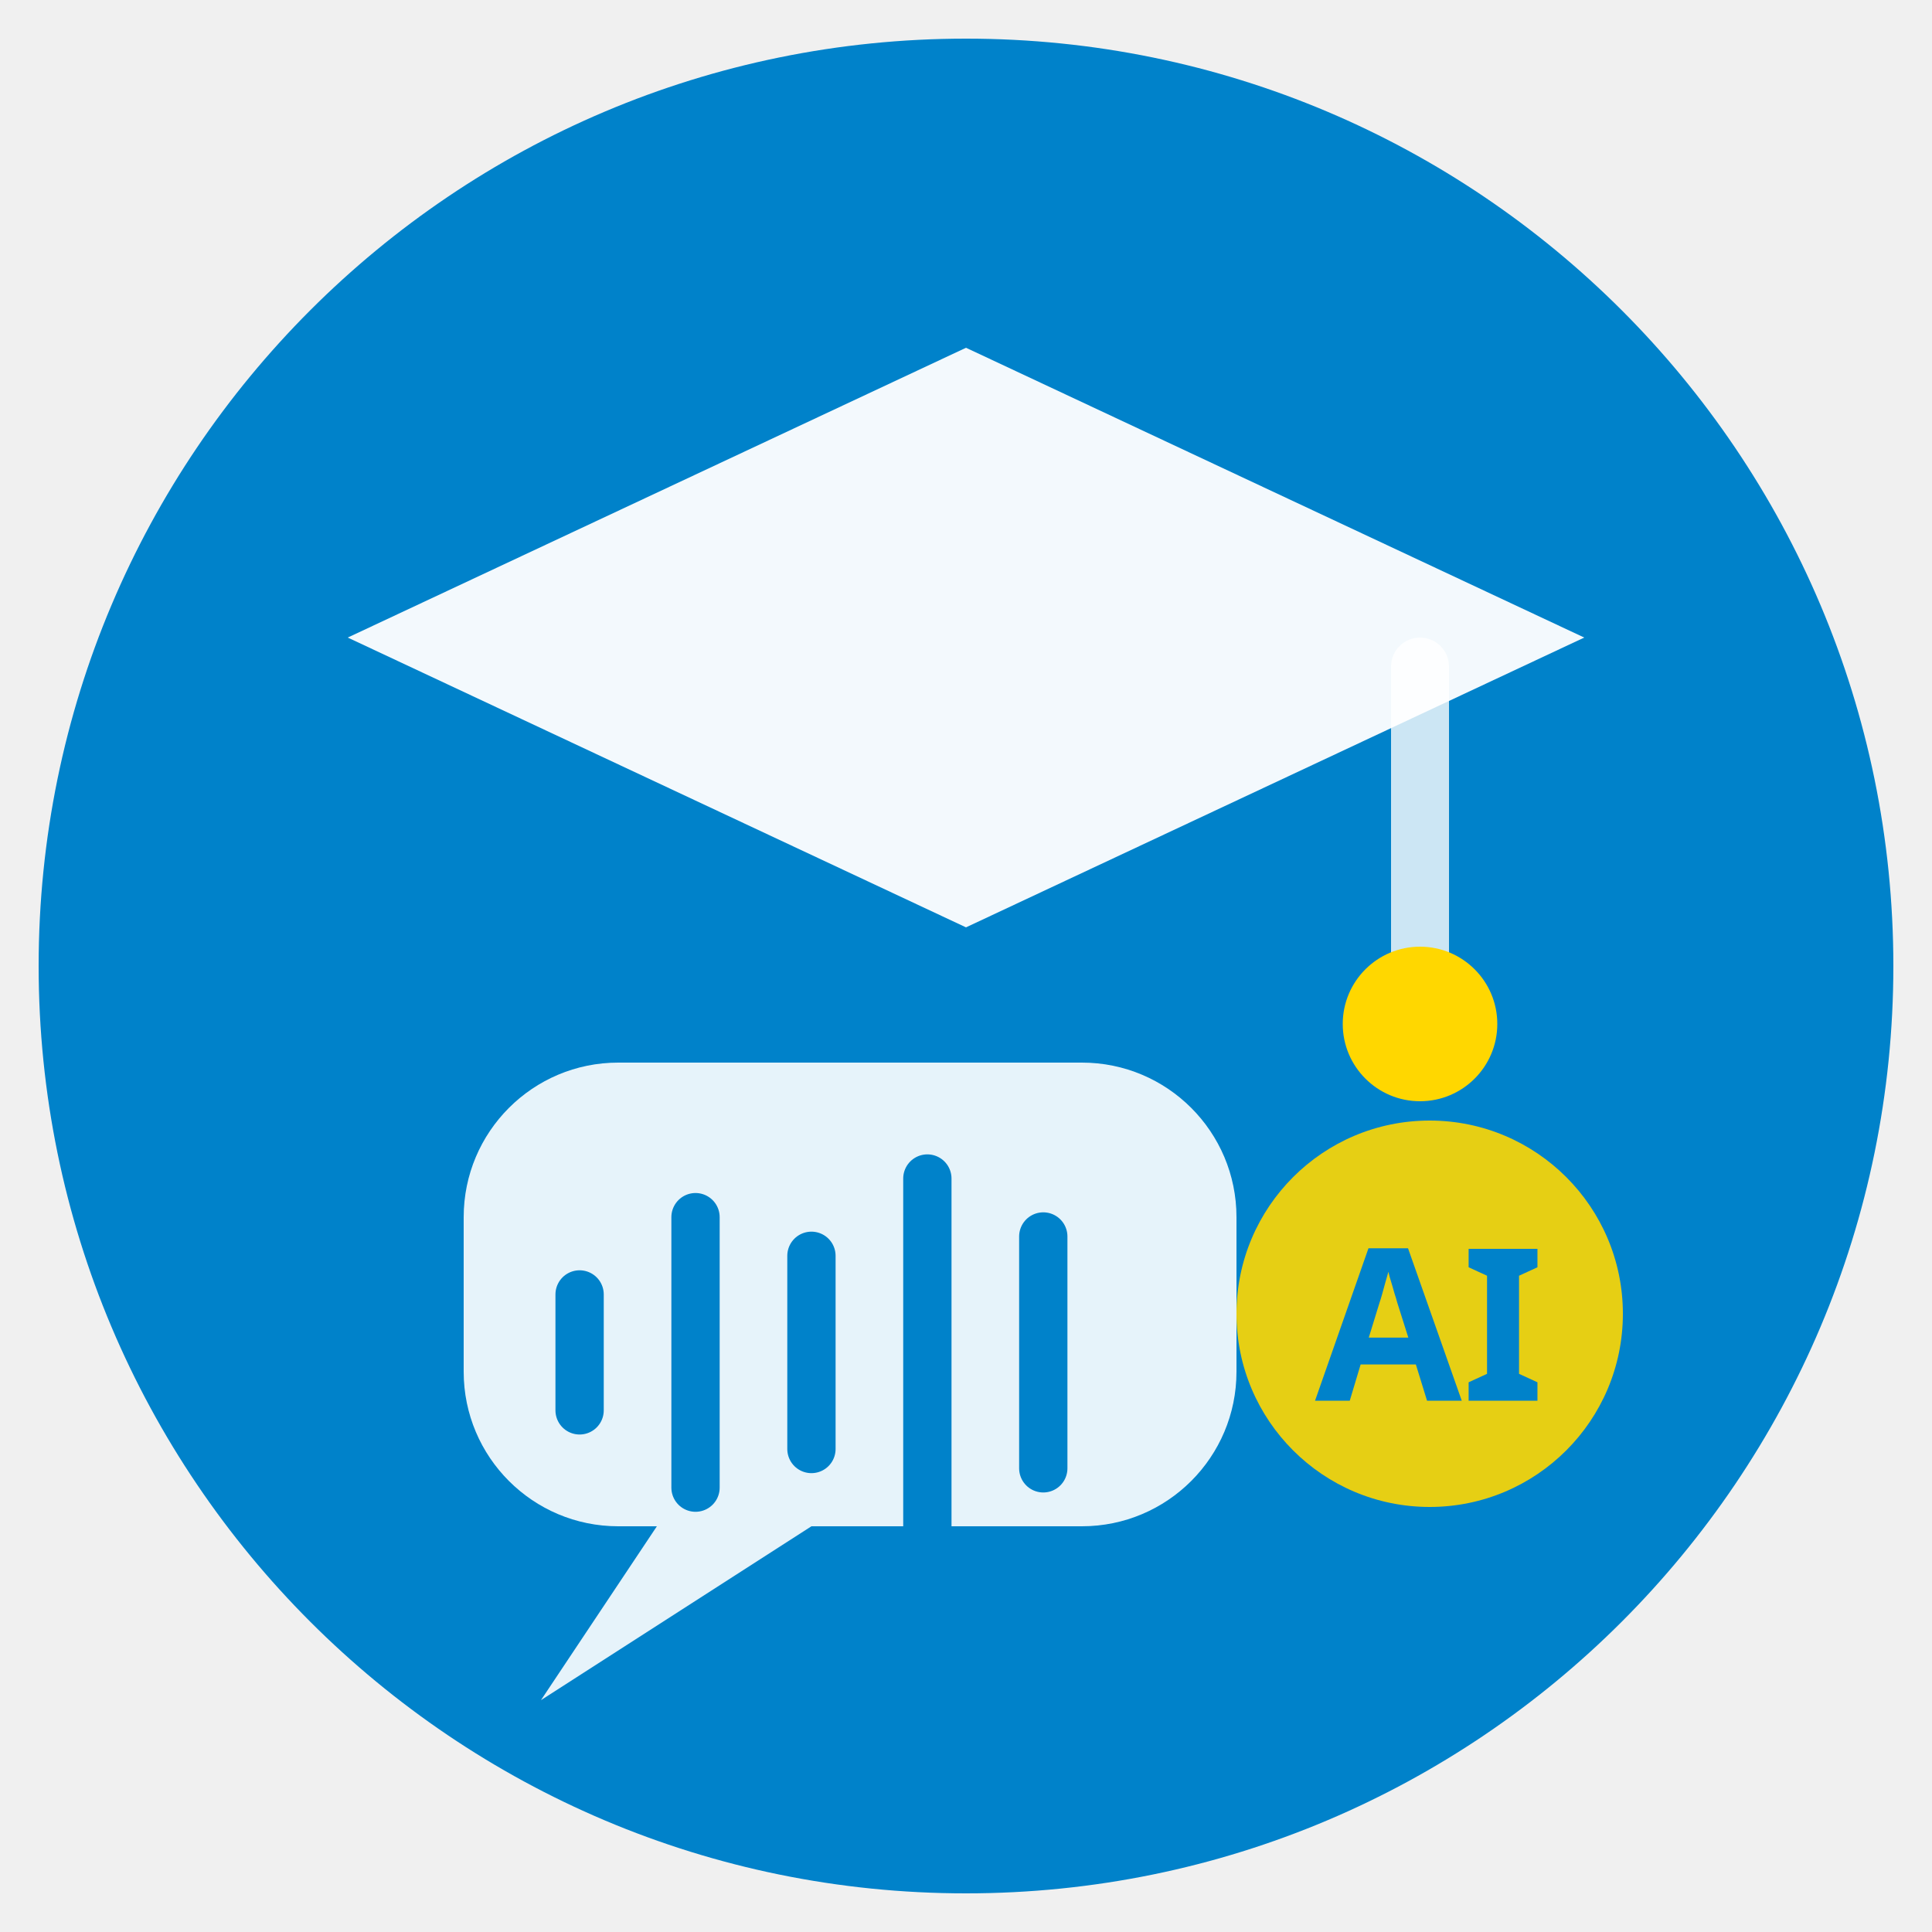
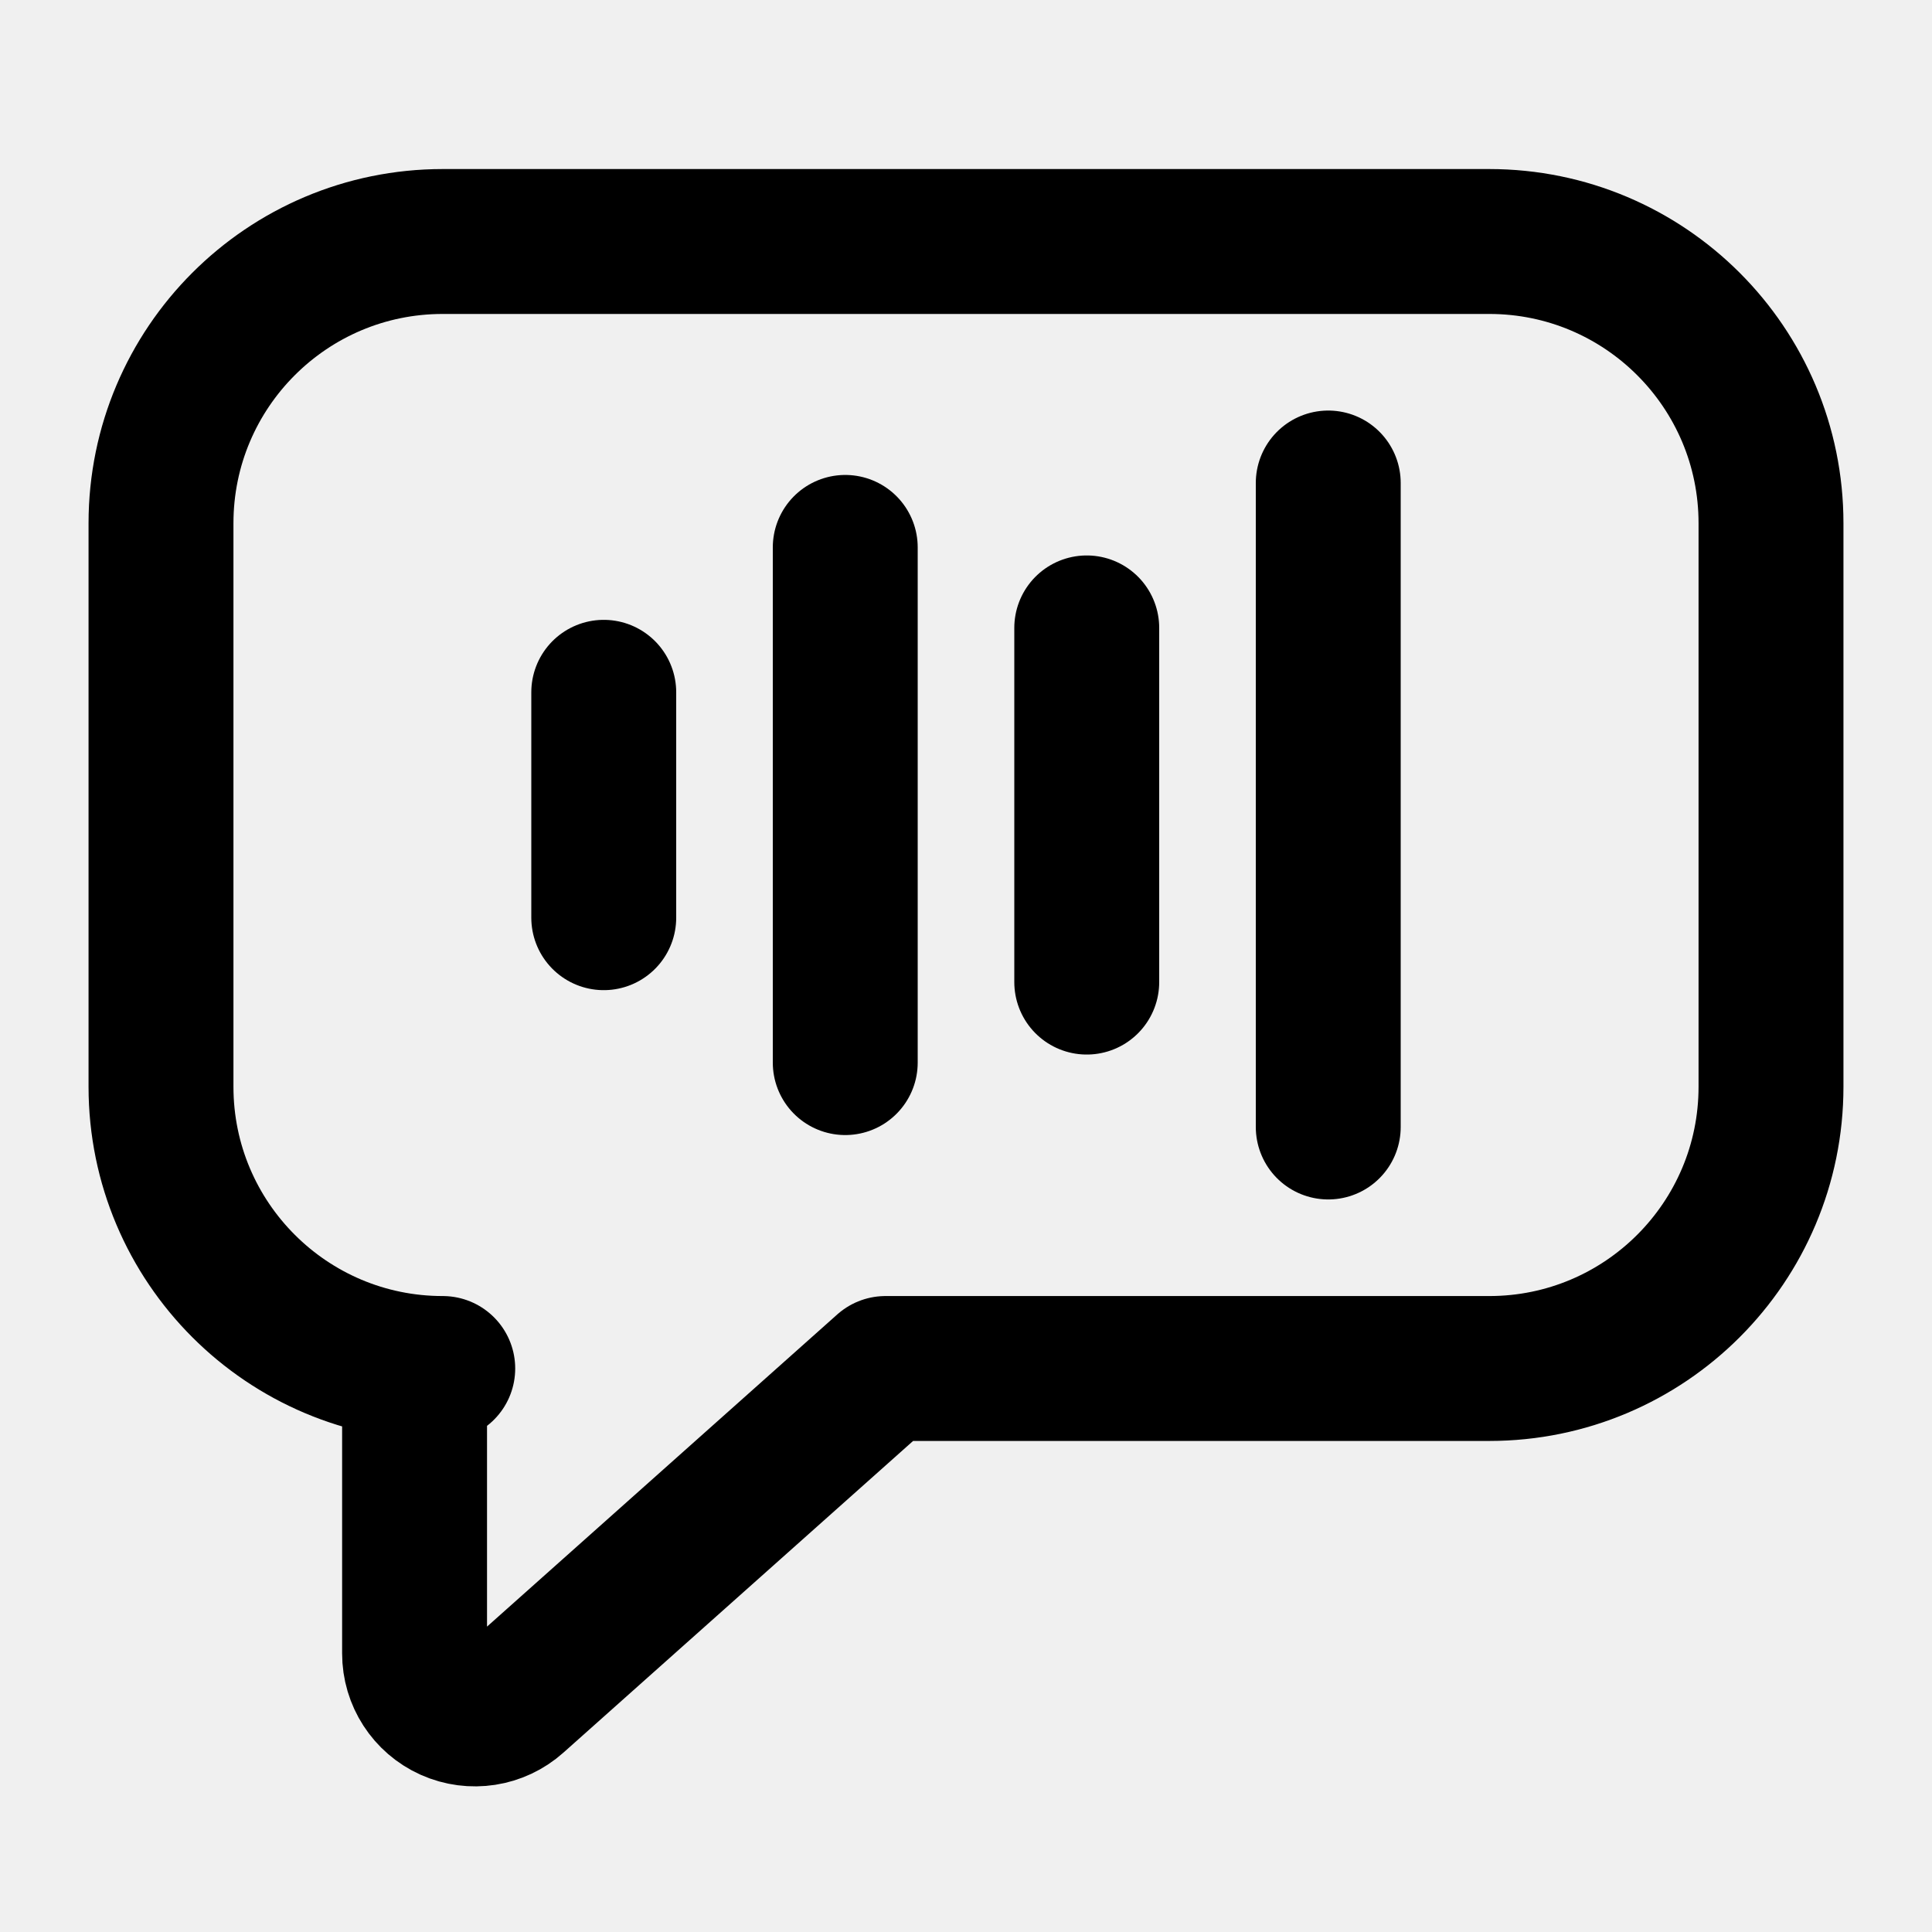
- <svg xmlns="http://www.w3.org/2000/svg" viewBox="0 0 100 100" width="100" height="100" role="img" aria-label="AI Viva plugin icon">
-   <circle cx="50" cy="50" r="48" fill="#0082CA" />
-   <polygon points="50,18 82,33 50,48 18,33" fill="#fff" opacity="0.95" />
-   <rect x="72" y="33" width="3" height="18" rx="1.5" fill="#fff" opacity="0.8" />
-   <circle cx="73.5" cy="53" r="4" fill="#FFD700" />
-   <rect x="24" y="55" width="40" height="24" rx="8" fill="#fff" opacity="0.9" />
-   <polygon points="34,79 28,88 42,79" fill="#fff" opacity="0.9" />
-   <line x1="30" y1="67" x2="30" y2="73" stroke="#0082CA" stroke-width="2.5" stroke-linecap="round" />
-   <line x1="36" y1="63" x2="36" y2="77" stroke="#0082CA" stroke-width="2.5" stroke-linecap="round" />
-   <line x1="42" y1="65" x2="42" y2="75" stroke="#0082CA" stroke-width="2.5" stroke-linecap="round" />
-   <line x1="48" y1="61" x2="48" y2="79" stroke="#0082CA" stroke-width="2.5" stroke-linecap="round" />
-   <line x1="54" y1="64" x2="54" y2="76" stroke="#0082CA" stroke-width="2.5" stroke-linecap="round" />
-   <circle cx="74" cy="68" r="10" fill="#FFD700" opacity="0.9" />
-   <text x="74" y="72.5" text-anchor="middle" font-size="11" font-weight="bold" fill="#0082CA" font-family="sans-serif">AI</text>
+ <svg xmlns="http://www.w3.org/2000/svg" viewBox="0 0 24 24" width="24" height="24" role="img" aria-label="AI Roleplay">
+   <path d="M5.5 3h13A3.5 3.5 0 0 1 22 6.5v7a3.5 3.5 0 0 1-3.5 3.5H11l-4.6 4.1a.75.75 0 0 1-1.25-.56V17H5.5A3.5 3.5 0 0 1 2 13.5v-7A3.5 3.5 0 0 1 5.5 3z" fill="none" stroke="#000" stroke-width="1.8" stroke-linejoin="round" />
+   <line x1="7.5" y1="8.6" x2="7.5" y2="11.4" stroke="#000" stroke-width="1.8" stroke-linecap="round" />
+   <line x1="10.5" y1="6.8" x2="10.5" y2="13.2" stroke="#000" stroke-width="1.8" stroke-linecap="round" />
+   <line x1="13.5" y1="7.8" x2="13.5" y2="12.2" stroke="#000" stroke-width="1.8" stroke-linecap="round" />
+   <line x1="16.5" y1="6" x2="16.5" y2="14" stroke="#000" stroke-width="1.8" stroke-linecap="round" />
</svg>
